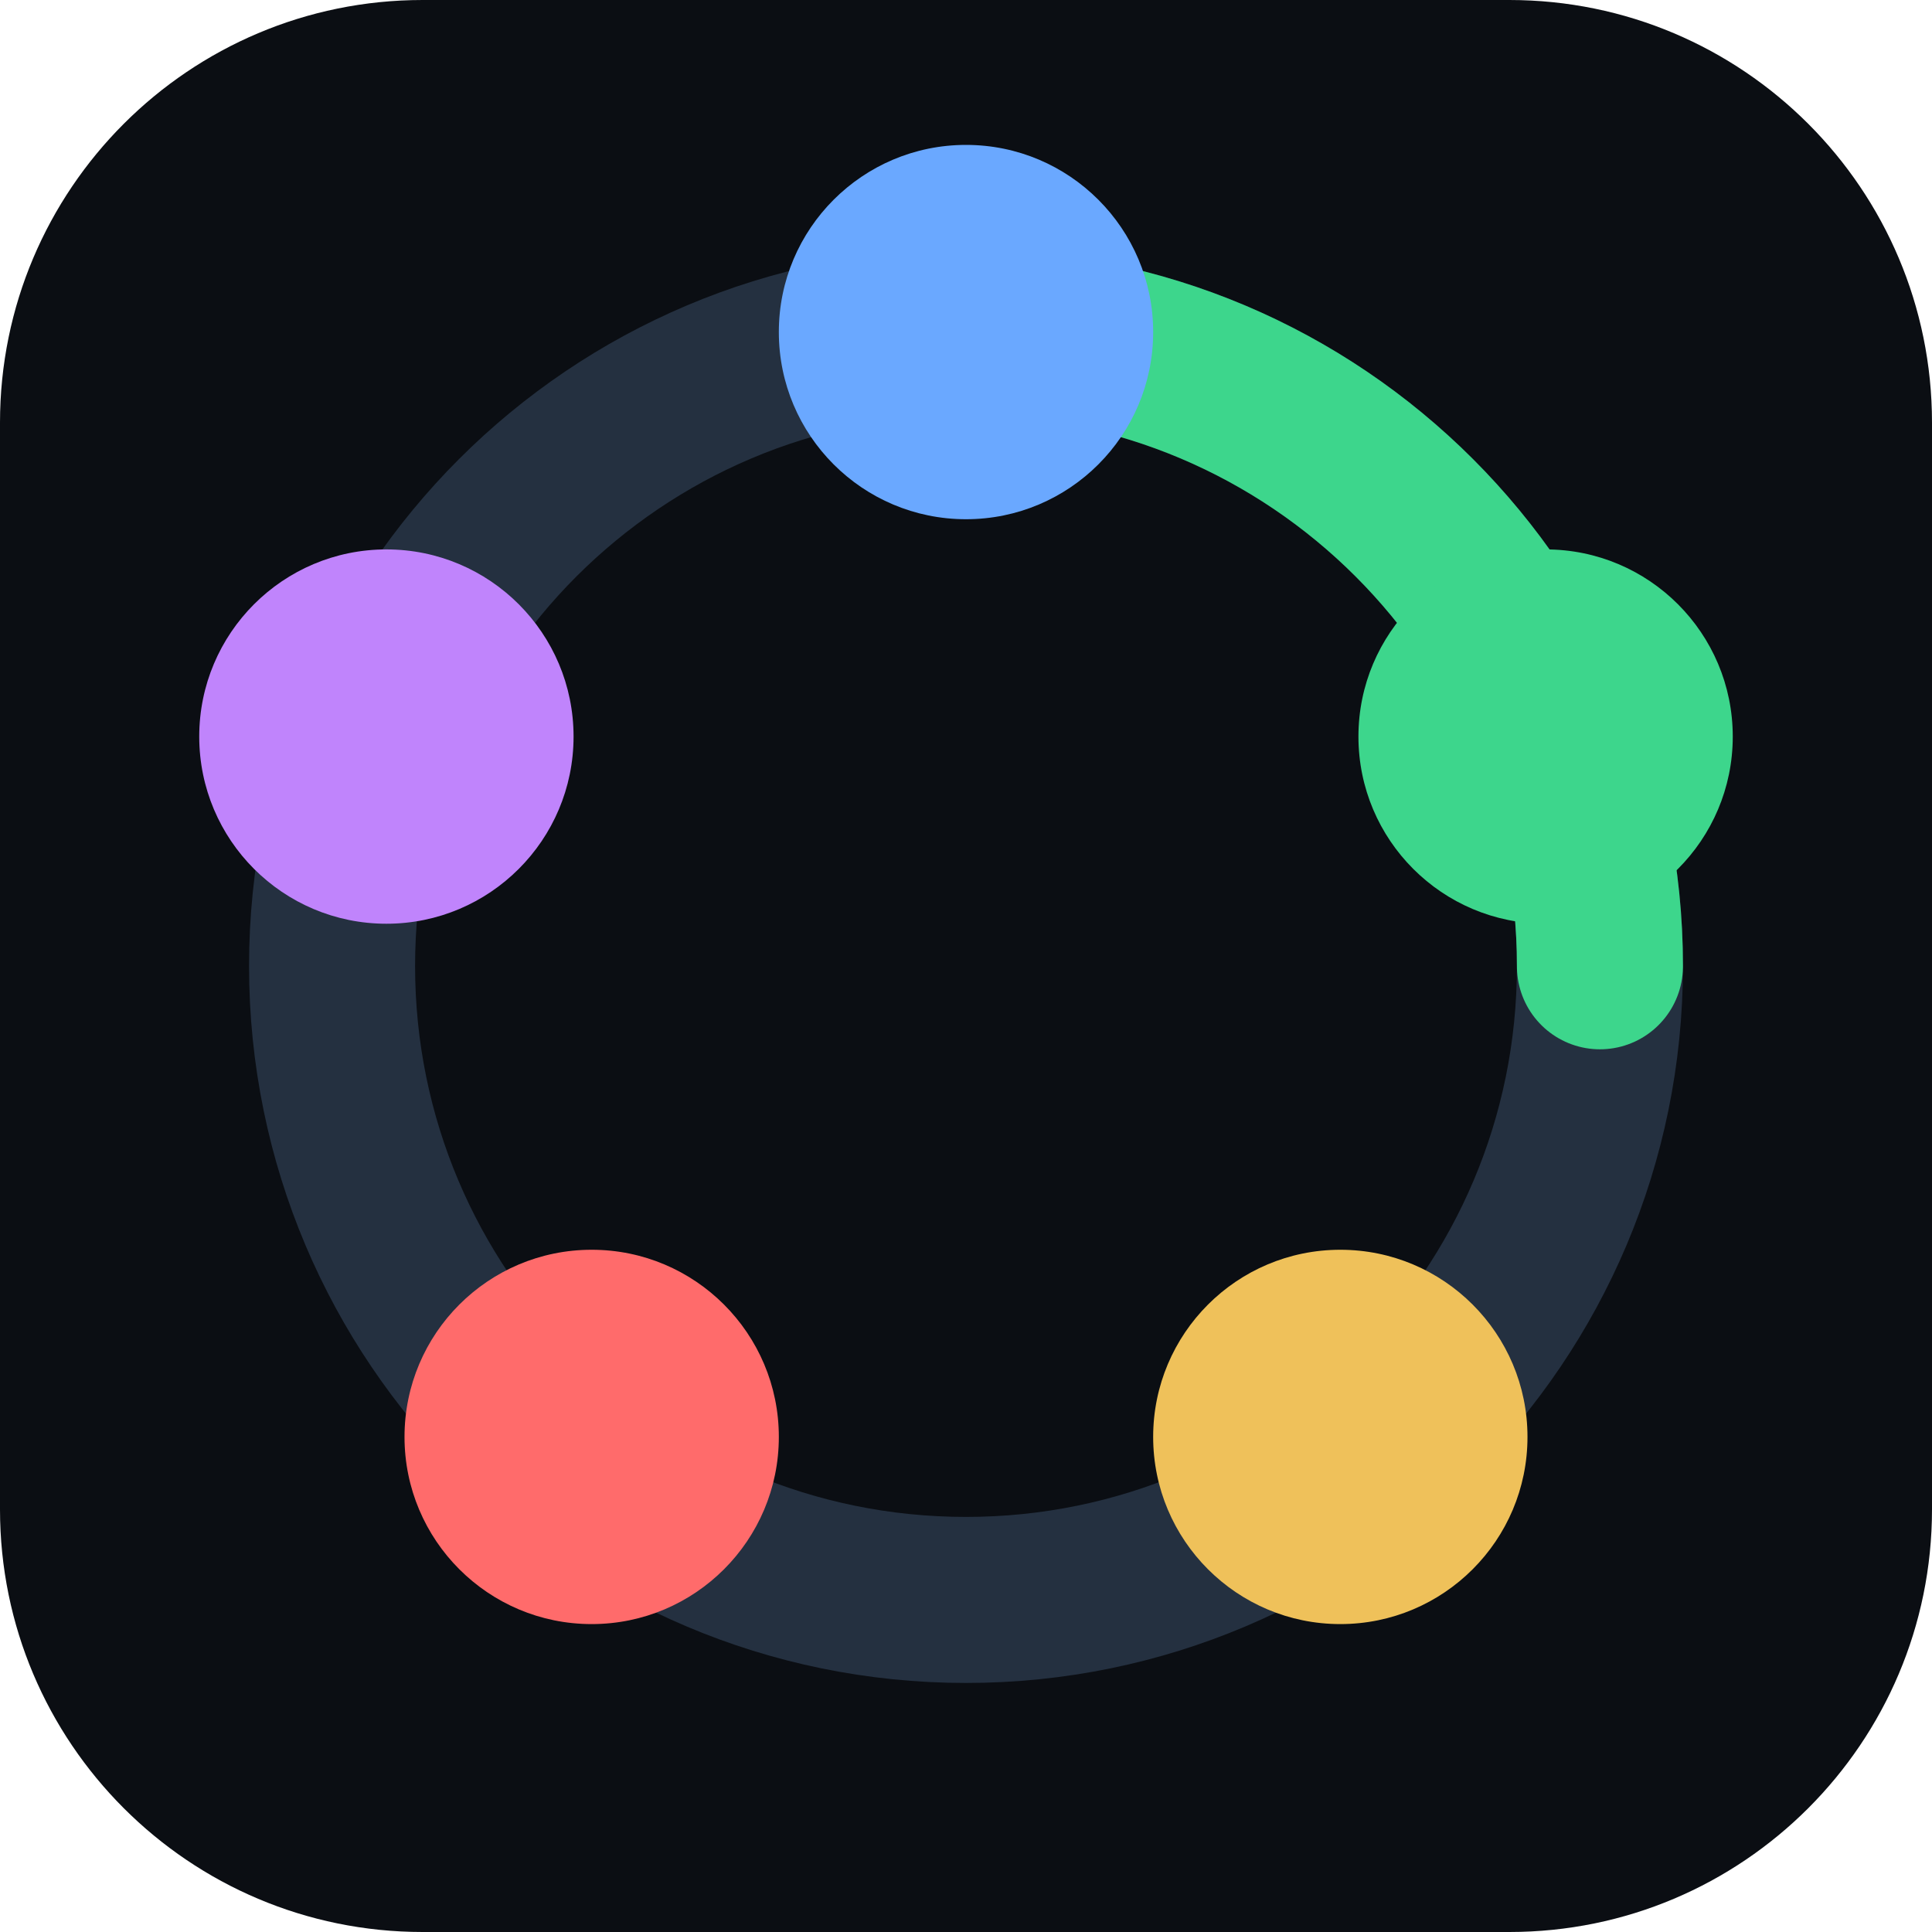
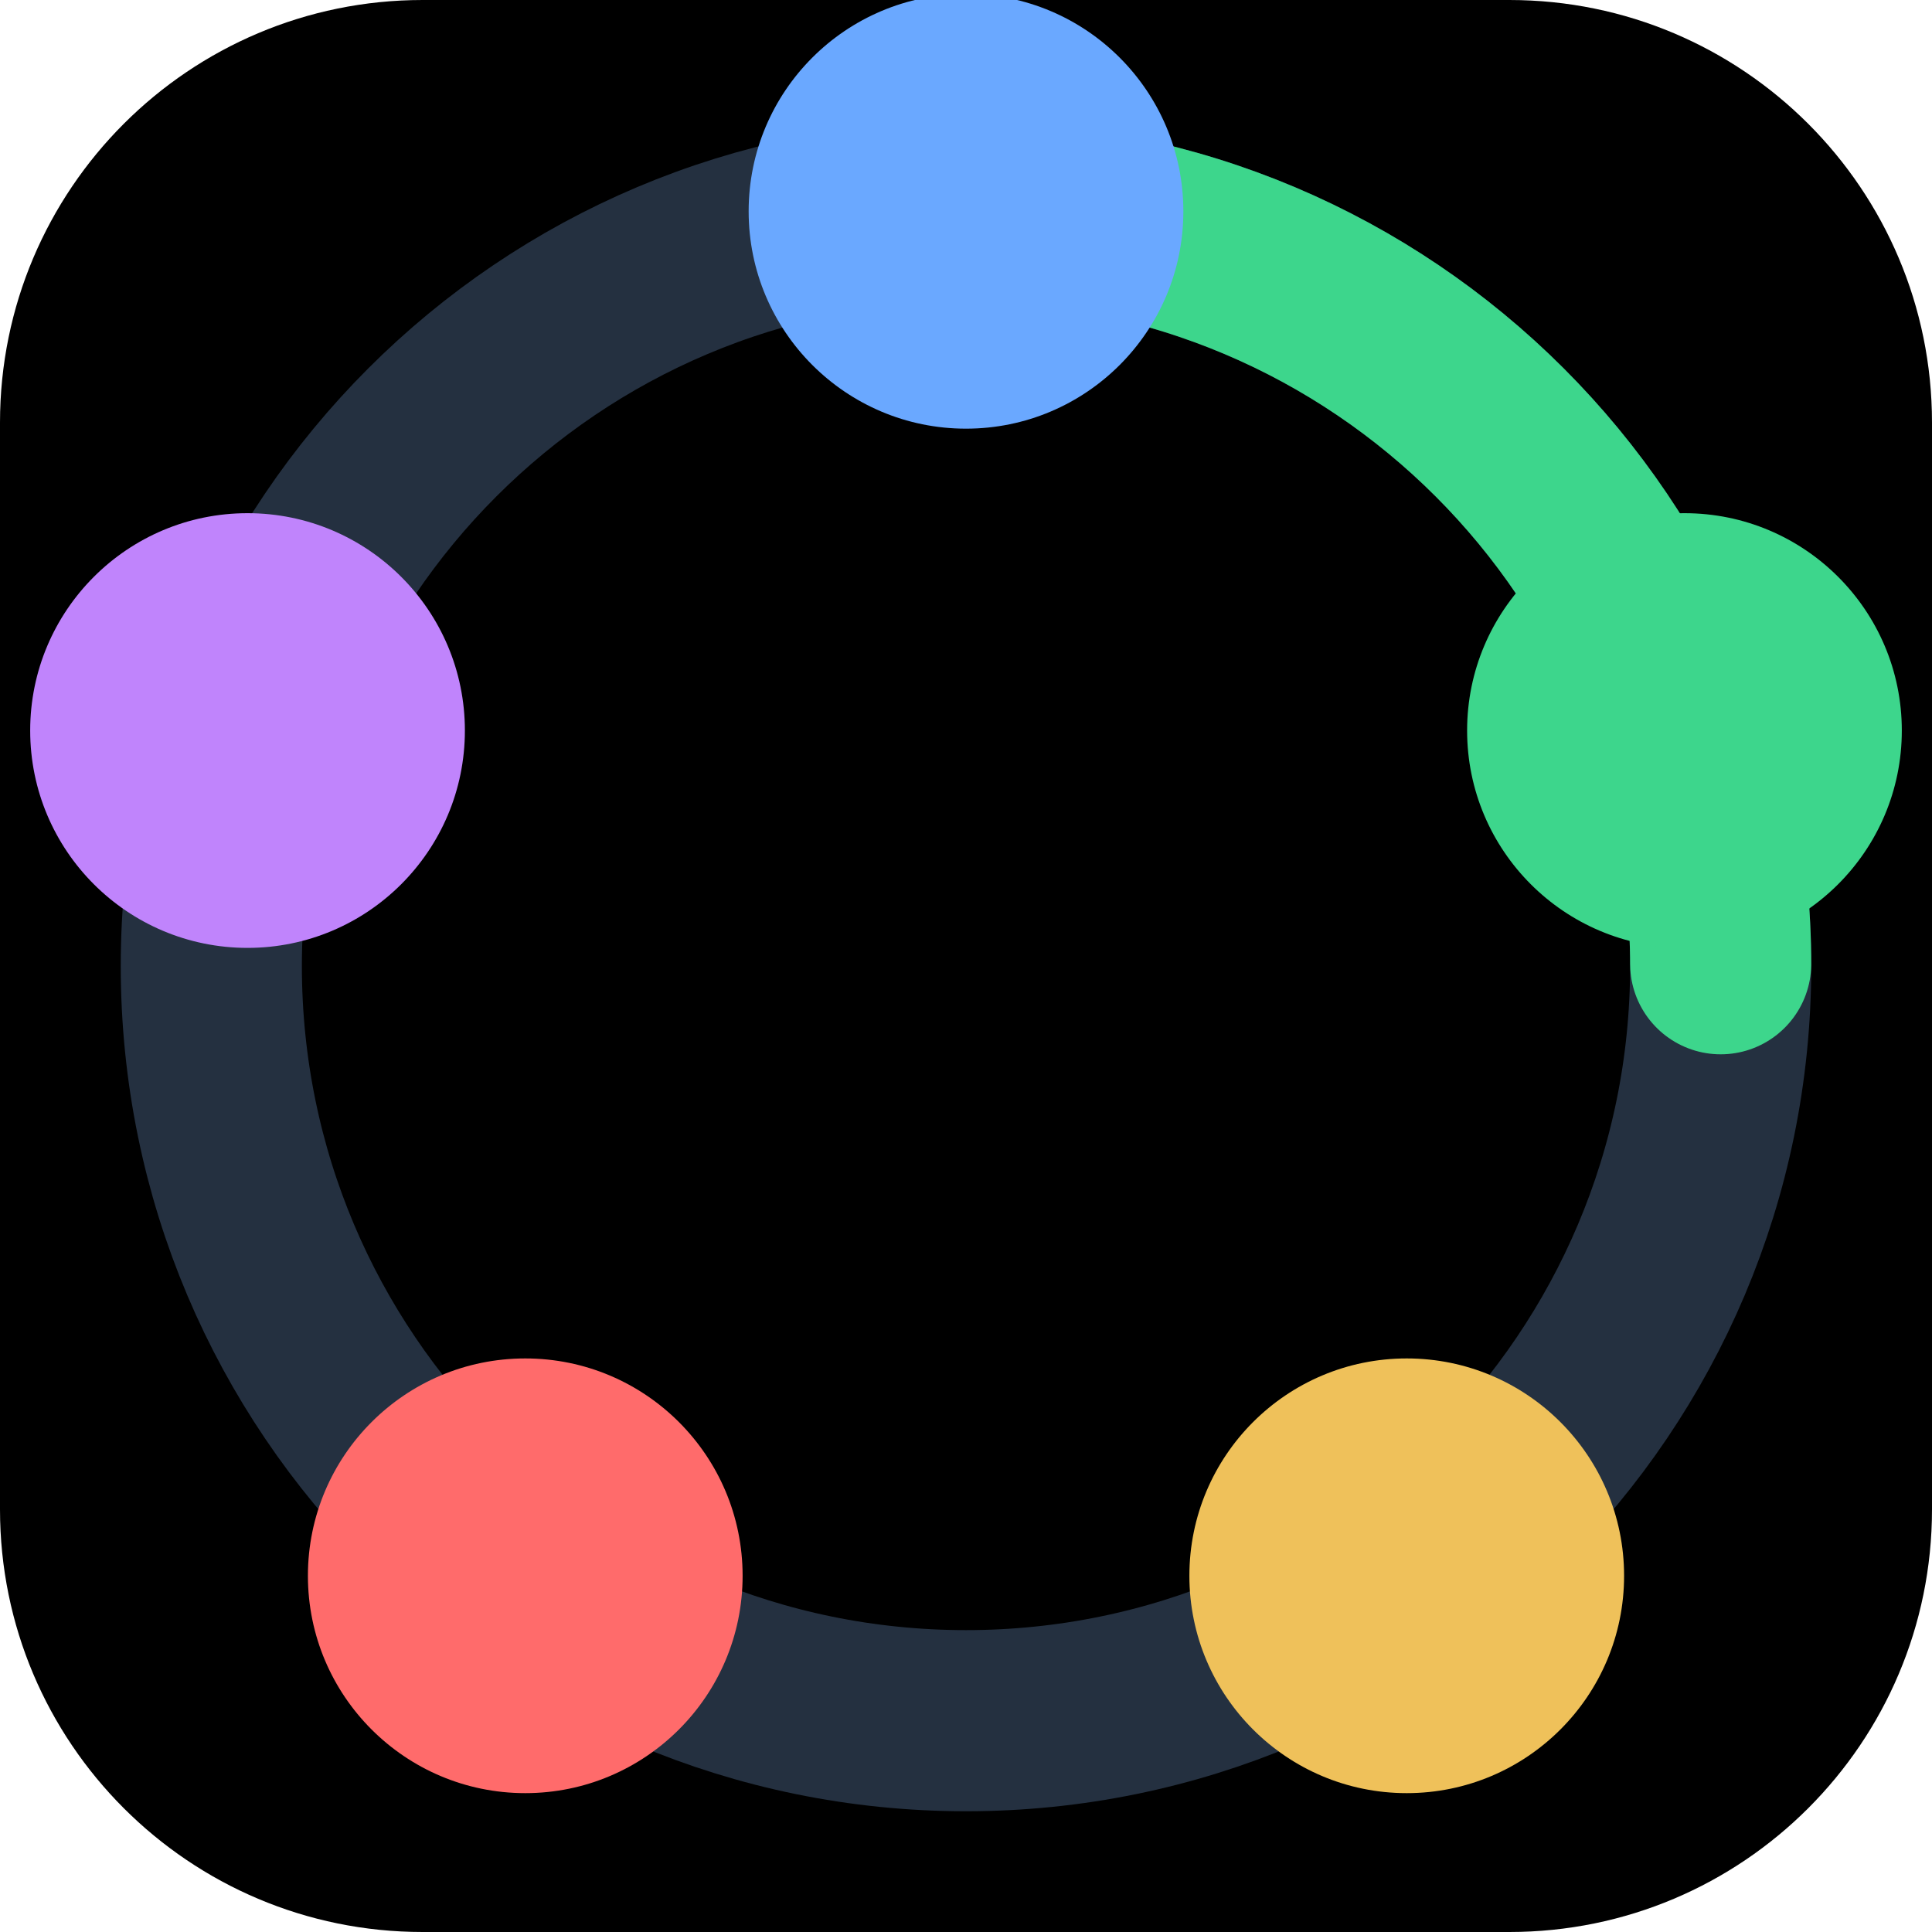
<svg xmlns="http://www.w3.org/2000/svg" viewBox="0 0 32 32" role="img" aria-label="Build monitor">
-   <rect width="32" height="32" rx="7" fill="#0b0e13" />
-   <circle cx="16" cy="16" r="10.5" fill="none" stroke="#243040" stroke-width="2.75" />
-   <circle cx="16" cy="16" r="10.5" fill="none" stroke="#3dd68c" stroke-width="2.75" stroke-linecap="round" stroke-dasharray="16.5 49.5" transform="rotate(-90 16 16)" />
-   <circle cx="16" cy="5.5" r="3.1" fill="#6aa8ff" />
-   <circle cx="25.6" cy="12.2" r="3.1" fill="#3dd68c" />
-   <circle cx="22.2" cy="23.8" r="3.1" fill="#efc15a" />
-   <circle cx="9.8" cy="23.8" r="3.1" fill="#ff6b6b" />
-   <circle cx="6.4" cy="12.2" r="3.1" fill="#c084fc" />
+   <rect width="32" height="32" rx="7" fill="#000000" />
+   <circle cx="16" cy="16" r="12.5" fill="none" stroke="#243040" stroke-width="3" />
+   <circle cx="16" cy="16" r="12.5" fill="none" stroke="#3dd68c" stroke-width="3" stroke-linecap="round" stroke-dasharray="19.6 58.9" transform="rotate(-90 16 16)" />
+   <circle cx="16" cy="3.5" r="3.6" fill="#6aa8ff" />
+   <circle cx="27.9" cy="12.1" r="3.6" fill="#3dd68c" />
+   <circle cx="23.3" cy="26.1" r="3.6" fill="#efc15a" />
+   <circle cx="8.7" cy="26.1" r="3.6" fill="#ff6b6b" />
+   <circle cx="4.1" cy="12.1" r="3.6" fill="#c084fc" />
</svg>
